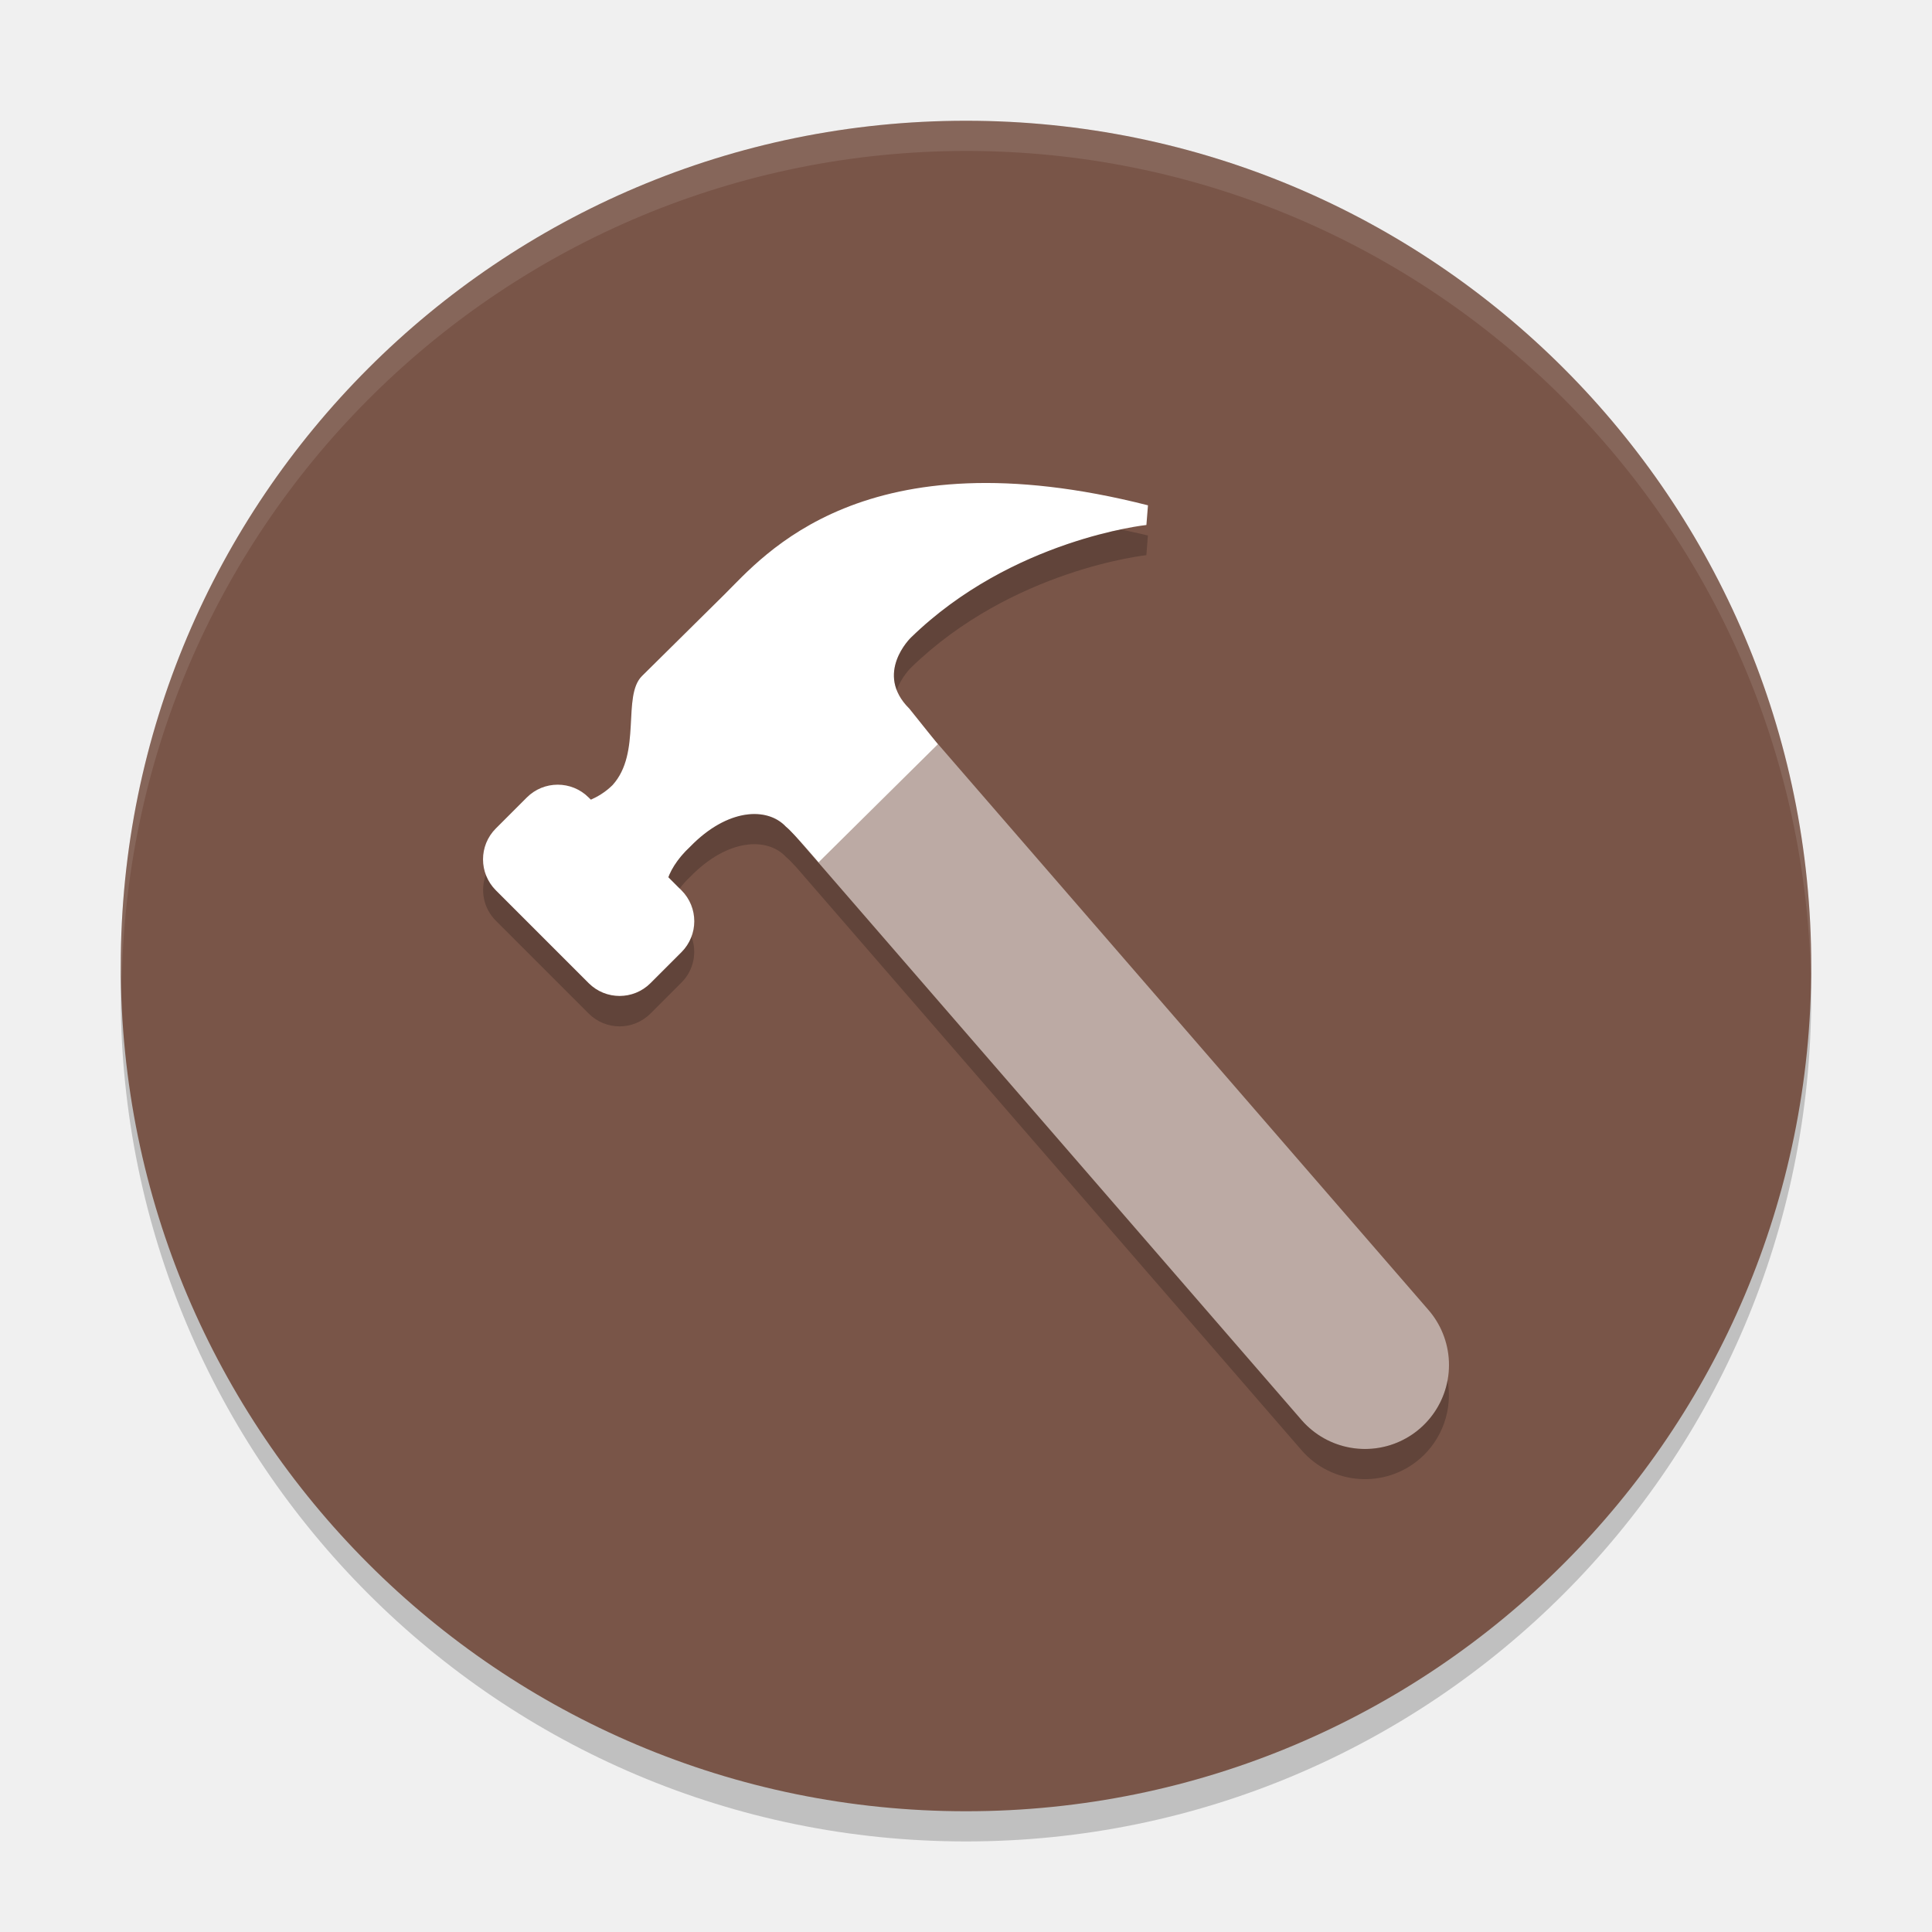
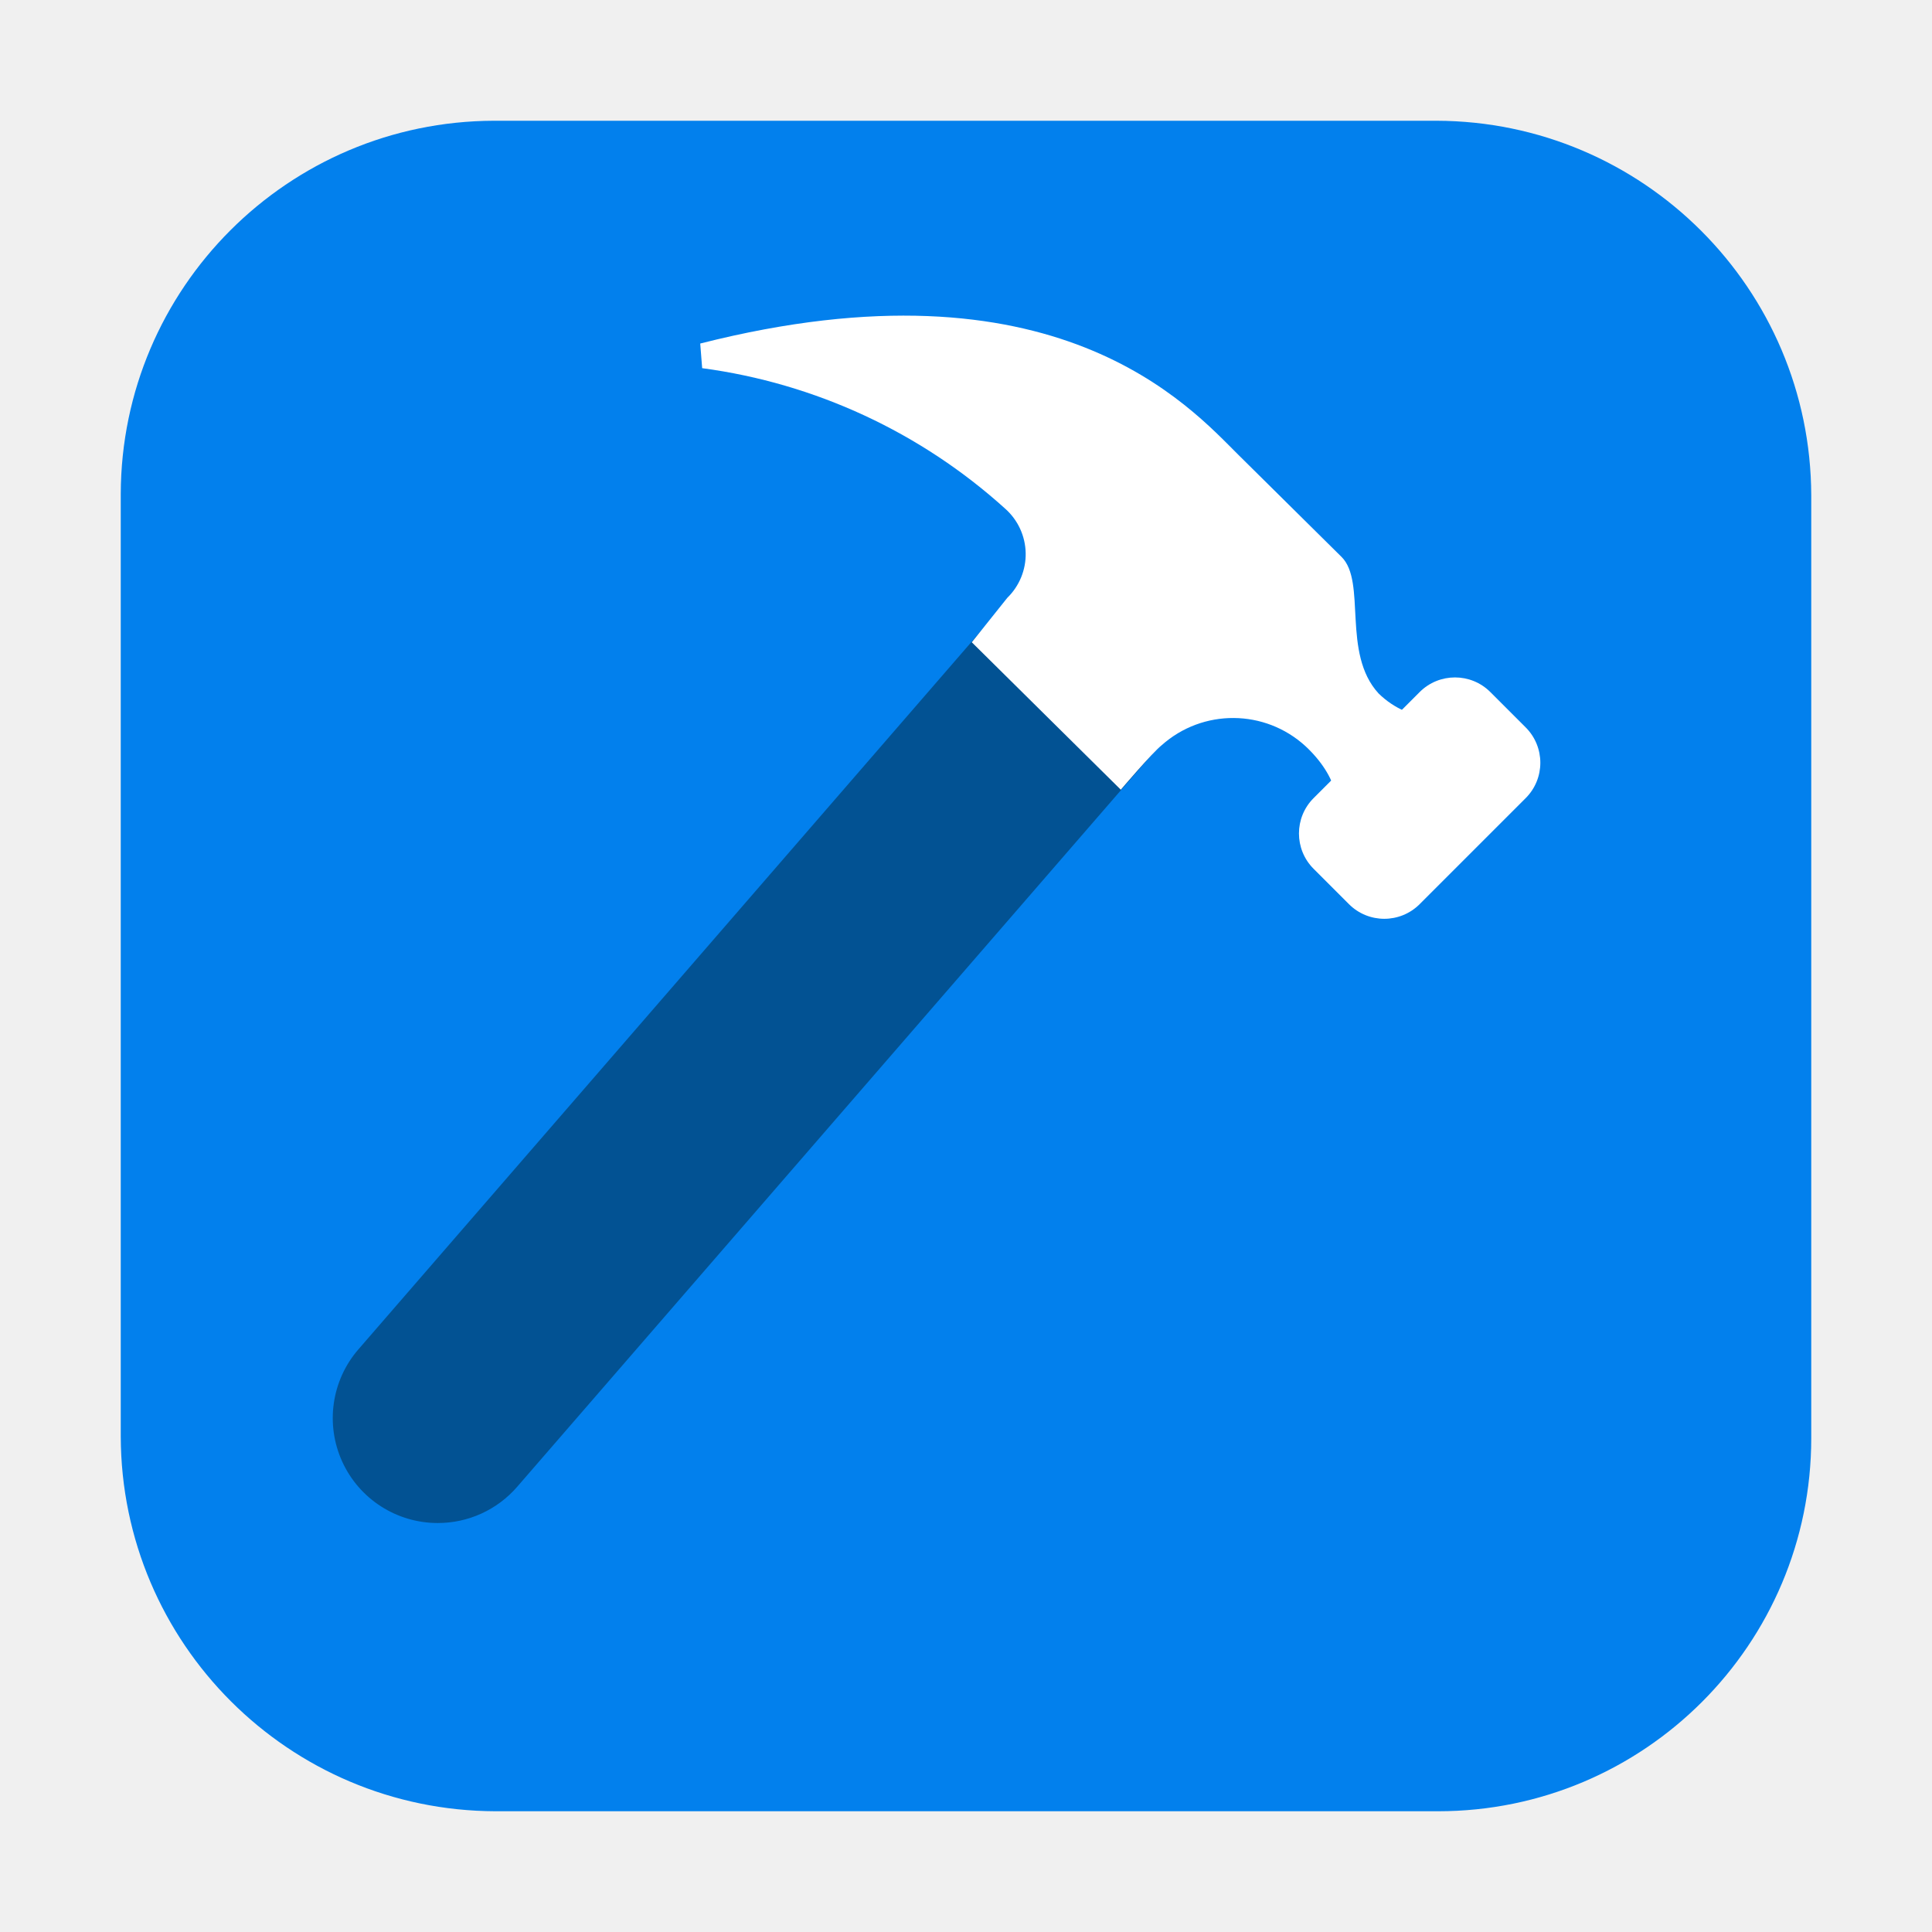
- <svg xmlns="http://www.w3.org/2000/svg" width="64" height="64" version="1.1">
-   <circle style="opacity:0.2" cx="32" cy="33" r="28" />
-   <circle style="fill:#795548" cx="32" cy="32" r="28" />
-   <path style="fill:#ffffff" d="m 22.296,30.085 c -0.464,-0.306 -0.309,-1.222 0.567,-2.037 1.236,-1.273 2.554,-1.324 3.172,-0.662 0.258,0.204 1.082,1.178 1.082,1.178 l 3.95,-3.91 -0.942,-1.177 c -1.185,-1.172 0.052,-2.357 0.052,-2.357 3.348,-3.26 7.799,-3.729 7.799,-3.729 l 0.052,-0.652 c -9.425,-2.394 -12.743,1.681 -14.03,2.954 -1.185,1.172 -2.42,2.394 -2.73,2.7 -0.67,0.662 0,2.547 -0.979,3.617 -0.464,0.458 -1.082,0.662 -1.545,0.662 z" />
-   <rect style="fill:#ffffff" width="4.348" height="7.246" x="-9.24" y="31.02" rx="1.449" transform="rotate(-45)" />
-   <path style="opacity:0.5;fill:none;stroke:#ffffff;stroke-width:5.565;stroke-linecap:round;stroke-linejoin:round" d="M 27.13,24.348 45.217,45.217" />
-   <path style="fill:#ffffff;opacity:0.1" d="M 32 4 A 28 28 0 0 0 4 32 A 28 28 0 0 0 4.035 32.5 A 28 28 0 0 1 32 5 A 28 28 0 0 1 59.982 32.252 A 28 28 0 0 0 60 32 A 28 28 0 0 0 32 4 z" />
-   <path style="opacity:0.2" d="M 37.129 17.539 C 35.683 17.841 32.638 18.722 30.176 21.119 C 30.176 21.119 29.34 21.923 29.705 22.861 C 29.866 22.417 30.176 22.119 30.176 22.119 C 33.523 18.859 37.975 18.391 37.975 18.391 L 38.025 17.74 C 37.716 17.662 37.425 17.604 37.129 17.539 z M 25.086 26.969 C 24.44 26.934 23.636 27.251 22.863 28.047 C 22.499 28.386 22.261 28.742 22.139 29.064 L 22.51 29.436 C 22.612 29.306 22.726 29.175 22.863 29.047 C 24.099 27.773 25.417 27.723 26.035 28.385 C 26.111 28.445 26.238 28.577 26.377 28.727 L 43.115 48.039 A 2.783 2.783 0 0 0 47.039 48.32 A 2.783 2.783 0 0 0 47.953 45.727 A 2.783 2.783 0 0 1 47.039 47.32 A 2.783 2.783 0 0 1 43.115 47.039 L 26.377 27.727 C 26.238 27.577 26.111 27.445 26.035 27.385 C 25.803 27.136 25.473 26.99 25.086 26.969 z M 16.094 28.977 C 15.904 29.49 16.012 30.086 16.426 30.5 L 19.5 33.574 C 20.068 34.142 20.981 34.142 21.549 33.574 L 22.574 32.549 C 22.988 32.135 23.096 31.539 22.906 31.025 C 22.836 31.216 22.728 31.395 22.574 31.549 L 21.549 32.574 C 20.981 33.142 20.068 33.142 19.5 32.574 L 16.426 29.5 C 16.272 29.346 16.164 29.167 16.094 28.977 z" />
+ <svg xmlns="http://www.w3.org/2000/svg" height="16px" width="16px" viewBox="0 0 16 16">
+   <defs>
+     <style>.cls-1{fill:#0280ed;}.cls-2{fill:#025293;}.cls-3{fill:#fff;}</style>
+   </defs>
+   <g id="svg6">
+     <g id="layer1">
+       <g id="rect51">
+         <path class="cls-1" d="M4.09,1h7.806A3.112,3.112,0,0,1,15,4.103V11.91A3.09,3.09,0,0,1,11.91,15H4.103A3.112,3.112,0,0,1,1,11.897V4.09A3.099,3.099,0,0,1,4.09,1Z" />
+       </g>
+     </g>
+   </g>
+   <g id="Camada_4" data-name="Camada 4">
+     <path class="cls-2" d="M3.625,12.613a.869.869,0,0,1-.657-1.438L8.62,4.653A.87.87,0,0,1,9.935,5.792L4.283,12.313A.868.868,0,0,1,3.625,12.613Z" />
+     <path class="cls-3" d="M11.899,5.949a.719.719,0,0,1-.483-.207c-.306-.334-.097-.923-.306-1.13l-.853-.844C9.855,3.37,8.745,2.097,5.799,2.845l.016.204A4.663,4.663,0,0,1,8.326,4.214a.504.504,0,0,1,.016.737l-.294.368L9.282,6.54s.258-.304.338-.368a.888.888,0,0,1,1.191.007c.274.255.322.541.177.637Z" />
+     <rect class="cls-3" x="10.722" y="5.989" width="2.07" height="1.242" rx="0.414" transform="translate(-1.2305 10.2491) rotate(-45)" />
+   </g>
</svg>
